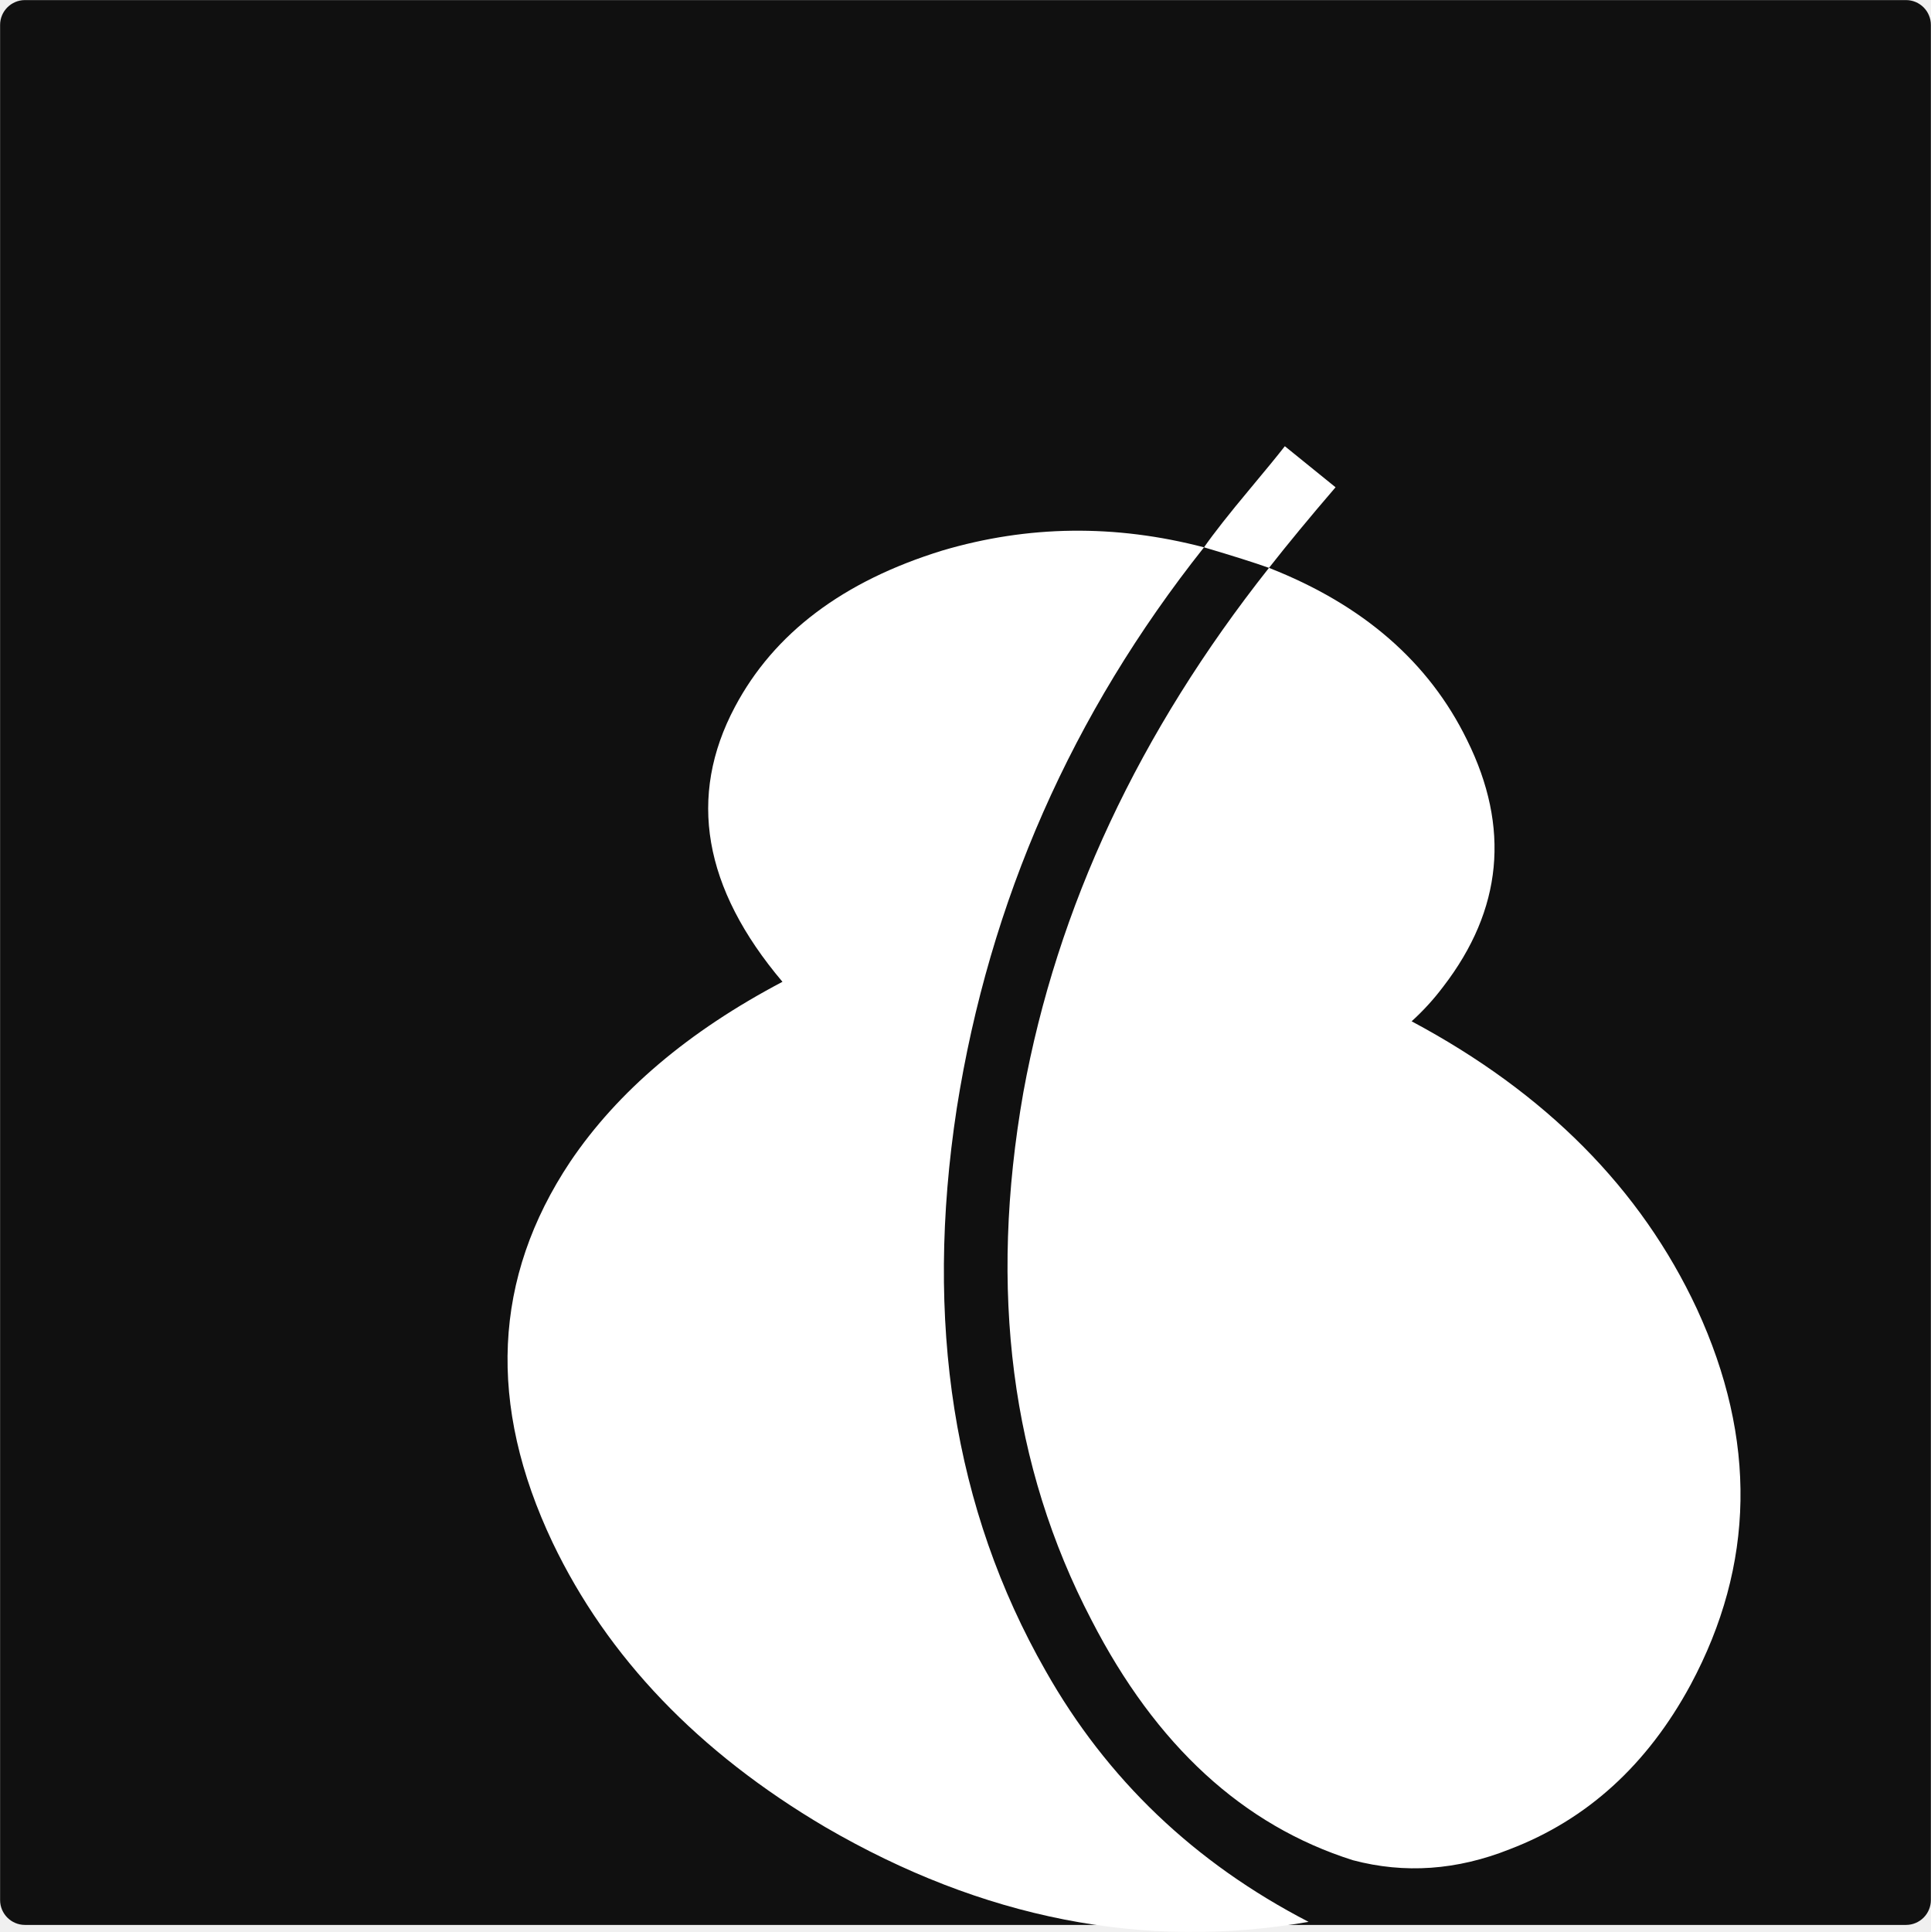
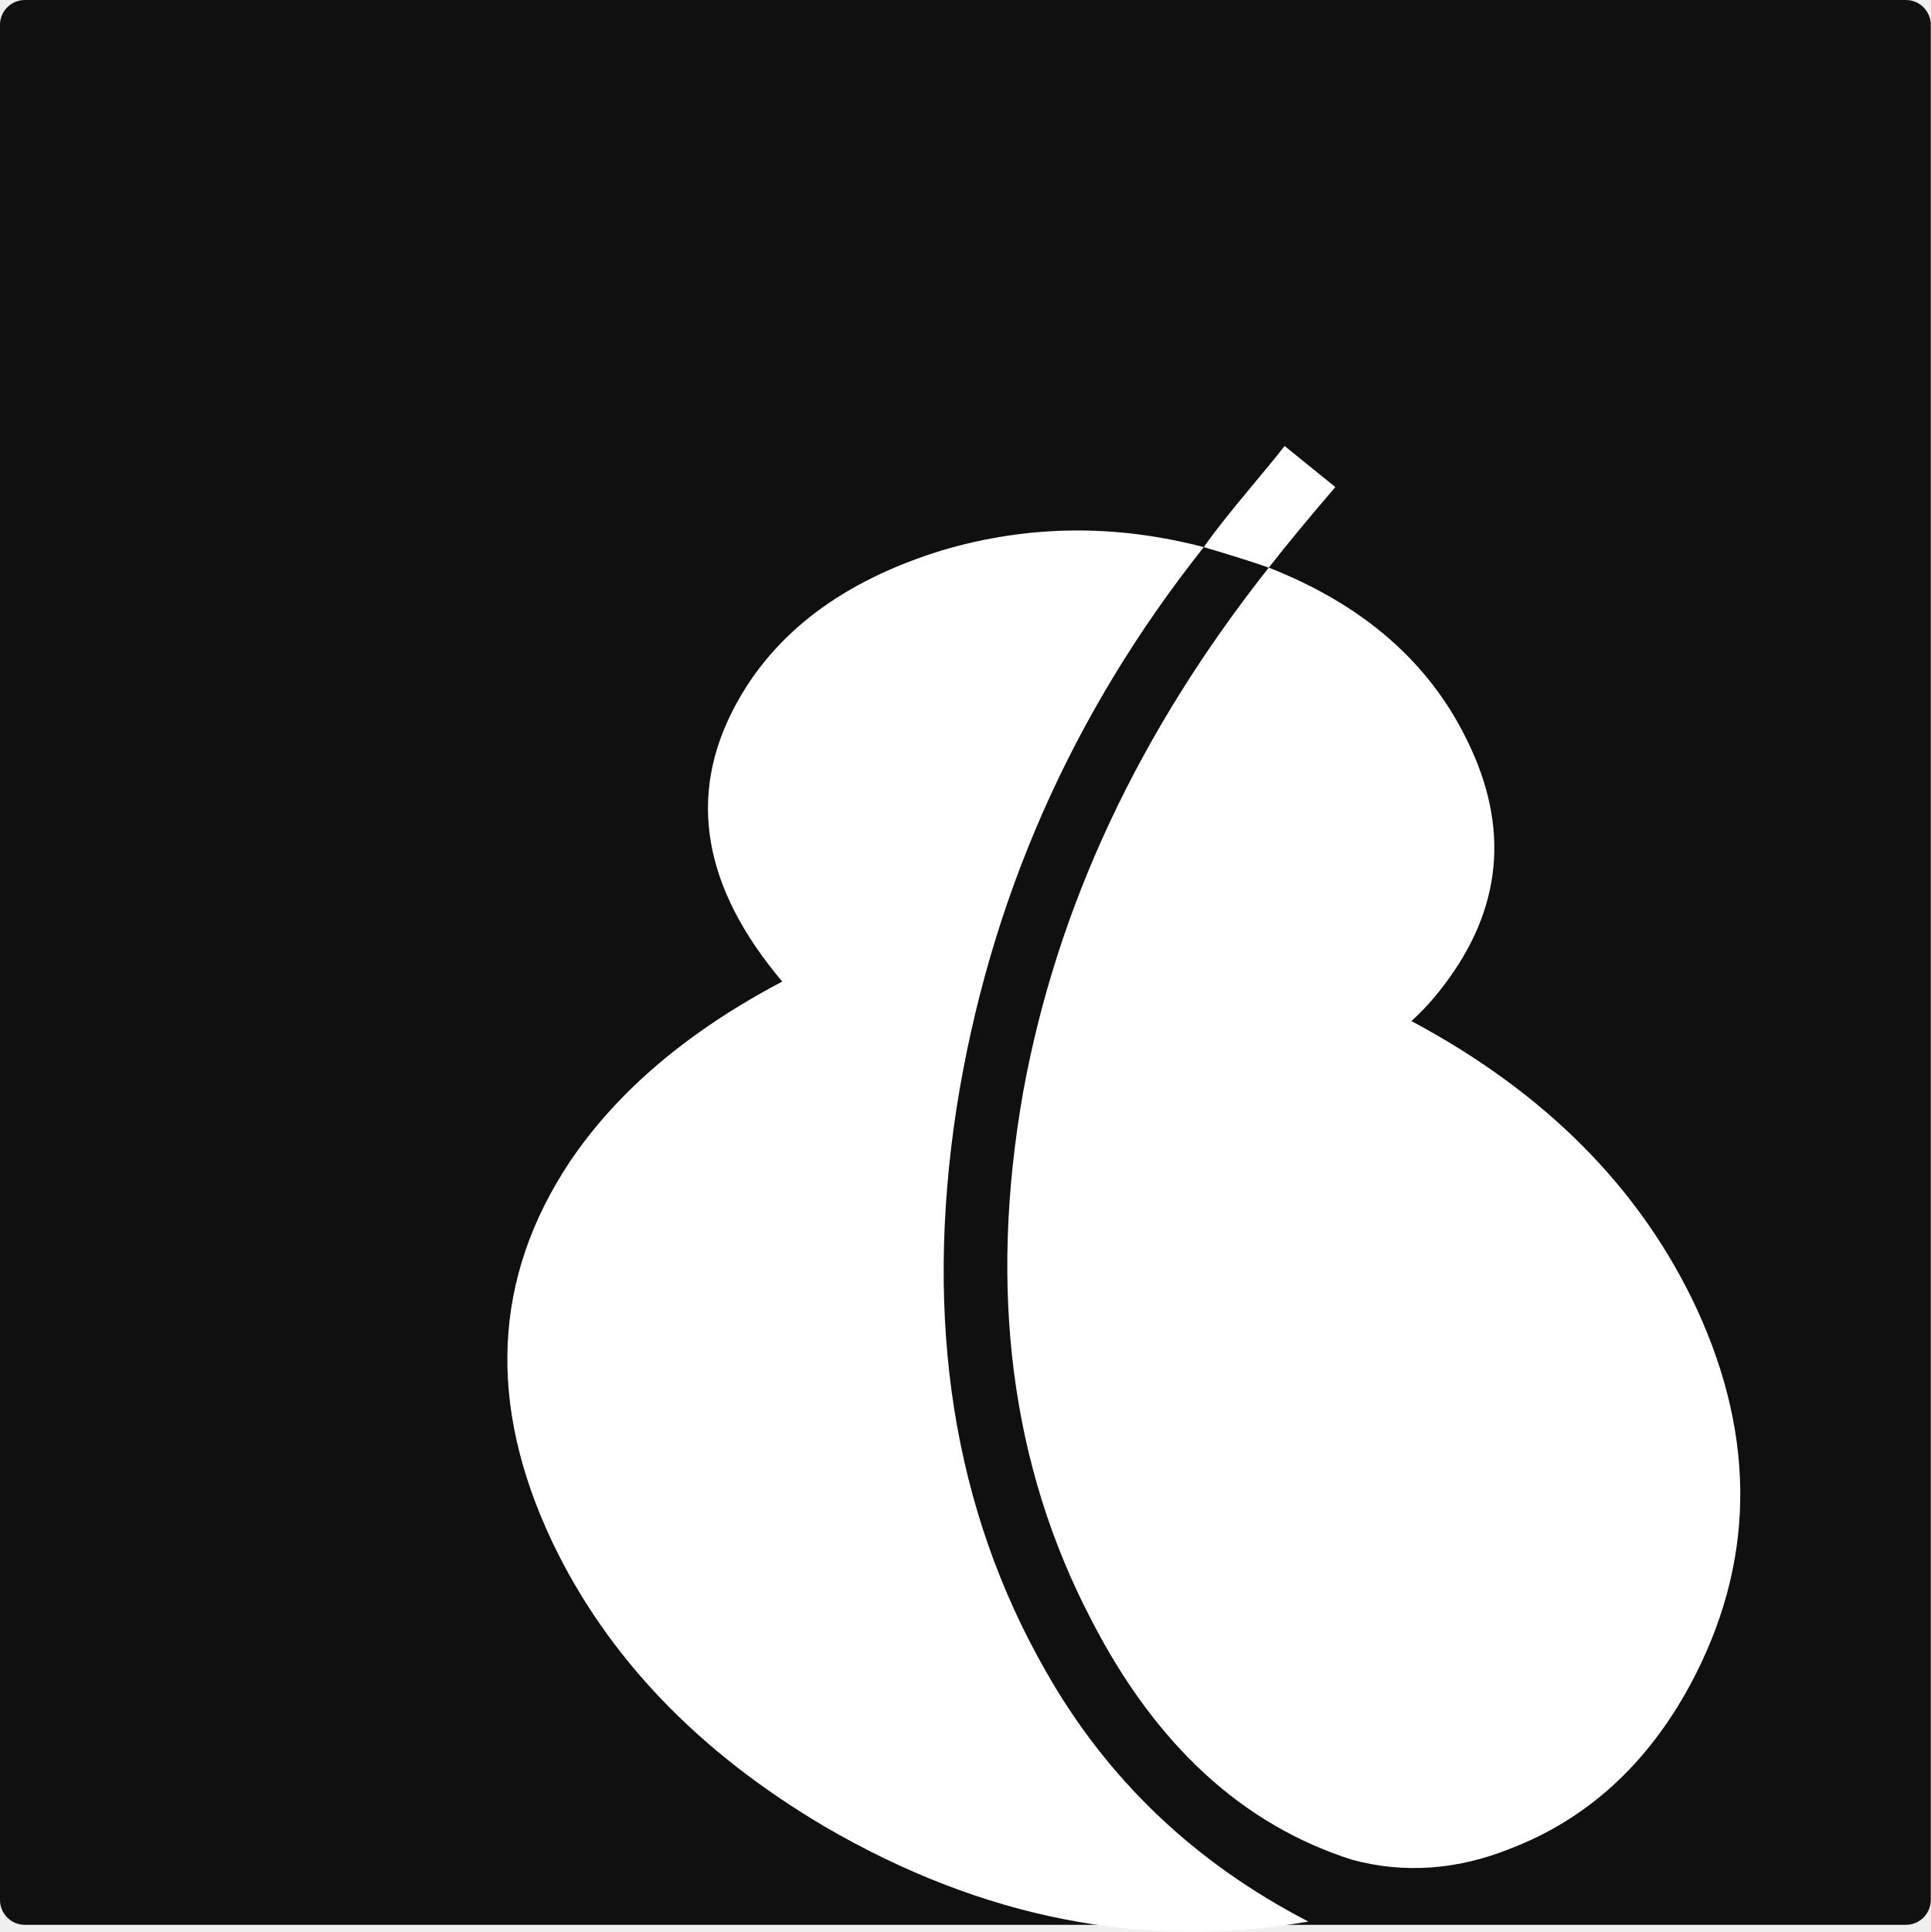
- <svg xmlns="http://www.w3.org/2000/svg" width="9.705mm" height="9.71mm" viewBox="0 0 9.705 9.71" version="1.1" id="svg5">
-   <defs id="defs2" />
-   <g id="layer1" transform="translate(-16.10151,-18.97758)">
-     <rect style="opacity:0.93;fill:#000000;stroke-width:0.044" id="rect125" width="9.705" height="9.674" x="16.102" y="18.978" rx="0.125" ry="0.125" />
-     <g aria-label="8" transform="matrix(0.07173228,0,0,0.0715041,14.94835,17.61844)" id="text737" style="font-size:113.716px;line-height:1.25;font-family:'Extra Step';-inkscape-font-specification:'Extra Step, Normal';letter-spacing:0px;word-spacing:0px;fill:#ffffff;stroke-width:2.843">
-       <path d="m 89.339,136.435 q 6.441,11.438 18.434,17.657 -17.324,2.998 -33.87,-6.663 -13.326,-7.885 -19.101,-19.989 -6.885,-14.548 1.222,-26.763 4.997,-7.44 14.881,-12.66 Q 62.576,78.134 67.573,68.694 71.682,60.921 82.121,57.7 91.116,55.035 100.444,57.478 86.563,75.024 83.12,96.901 79.678,119.444 89.339,136.435 Z M 114.992,90.793 q 14.103,7.551 19.989,20.211 6.33,13.77 -0.444,26.43 -4.553,8.44 -12.66,11.549 -5.553,2.221 -10.994,0.777 Q 99.334,146.097 92.56,132.882 84.12,116.668 87.784,95.791 91.338,76.246 104.997,58.922 q 9.884,3.887 13.881,12.105 4.553,9.217 -1.666,17.324 -0.999,1.333 -2.221,2.443 z m -5.33,-37.535 q -2.665,3.109 -4.664,5.664 -1.555,-0.555 -4.553,-1.444 0.999,-1.444 3.22,-4.109 1.666,-1.999 2.443,-2.998 z" id="path103" />
-     </g>
+ <svg xmlns="http://www.w3.org/2000/svg" width="36.68" height="36.699" viewBox="0 0 9.705 9.71">
+   <g transform="translate(-16.102 -18.978)">
+     <rect width="9.705" height="9.674" x="16.102" y="18.978" rx=".125" ry=".125" style="opacity:.93;fill:#000;stroke-width:.044" />
+     <path d="M89.34 136.435q6.44 11.438 18.434 17.657-17.324 2.999-33.871-6.663-13.326-7.884-19.1-19.989-6.886-14.548 1.22-26.763 4.998-7.44 14.882-12.66-8.33-9.883-3.332-19.323 4.109-7.773 14.548-10.994 8.995-2.665 18.323-.222Q86.563 75.024 83.12 96.901q-3.442 22.543 6.22 39.534Zm25.652-45.642q14.103 7.552 19.989 20.212 6.33 13.77-.444 26.43-4.553 8.44-12.66 11.549-5.553 2.221-10.994.777-11.55-3.664-18.323-16.88-8.44-16.213-4.776-37.09 3.554-19.545 17.213-36.87 9.884 3.888 13.882 12.105 4.553 9.218-1.666 17.324-1 1.333-2.221 2.443zm-5.33-37.535q-2.666 3.11-4.665 5.664-1.554-.555-4.553-1.444 1-1.444 3.22-4.109 1.666-1.999 2.444-2.998z" aria-label="8" style="font-size:113.716px;line-height:1.25;font-family:&quot;Extra Step&quot;;-inkscape-font-specification:&quot;Extra Step, Normal&quot;;letter-spacing:0;word-spacing:0;fill:#fff;stroke-width:2.843" transform="matrix(.07173 0 0 .0715 14.948 17.618)" />
  </g>
</svg>
